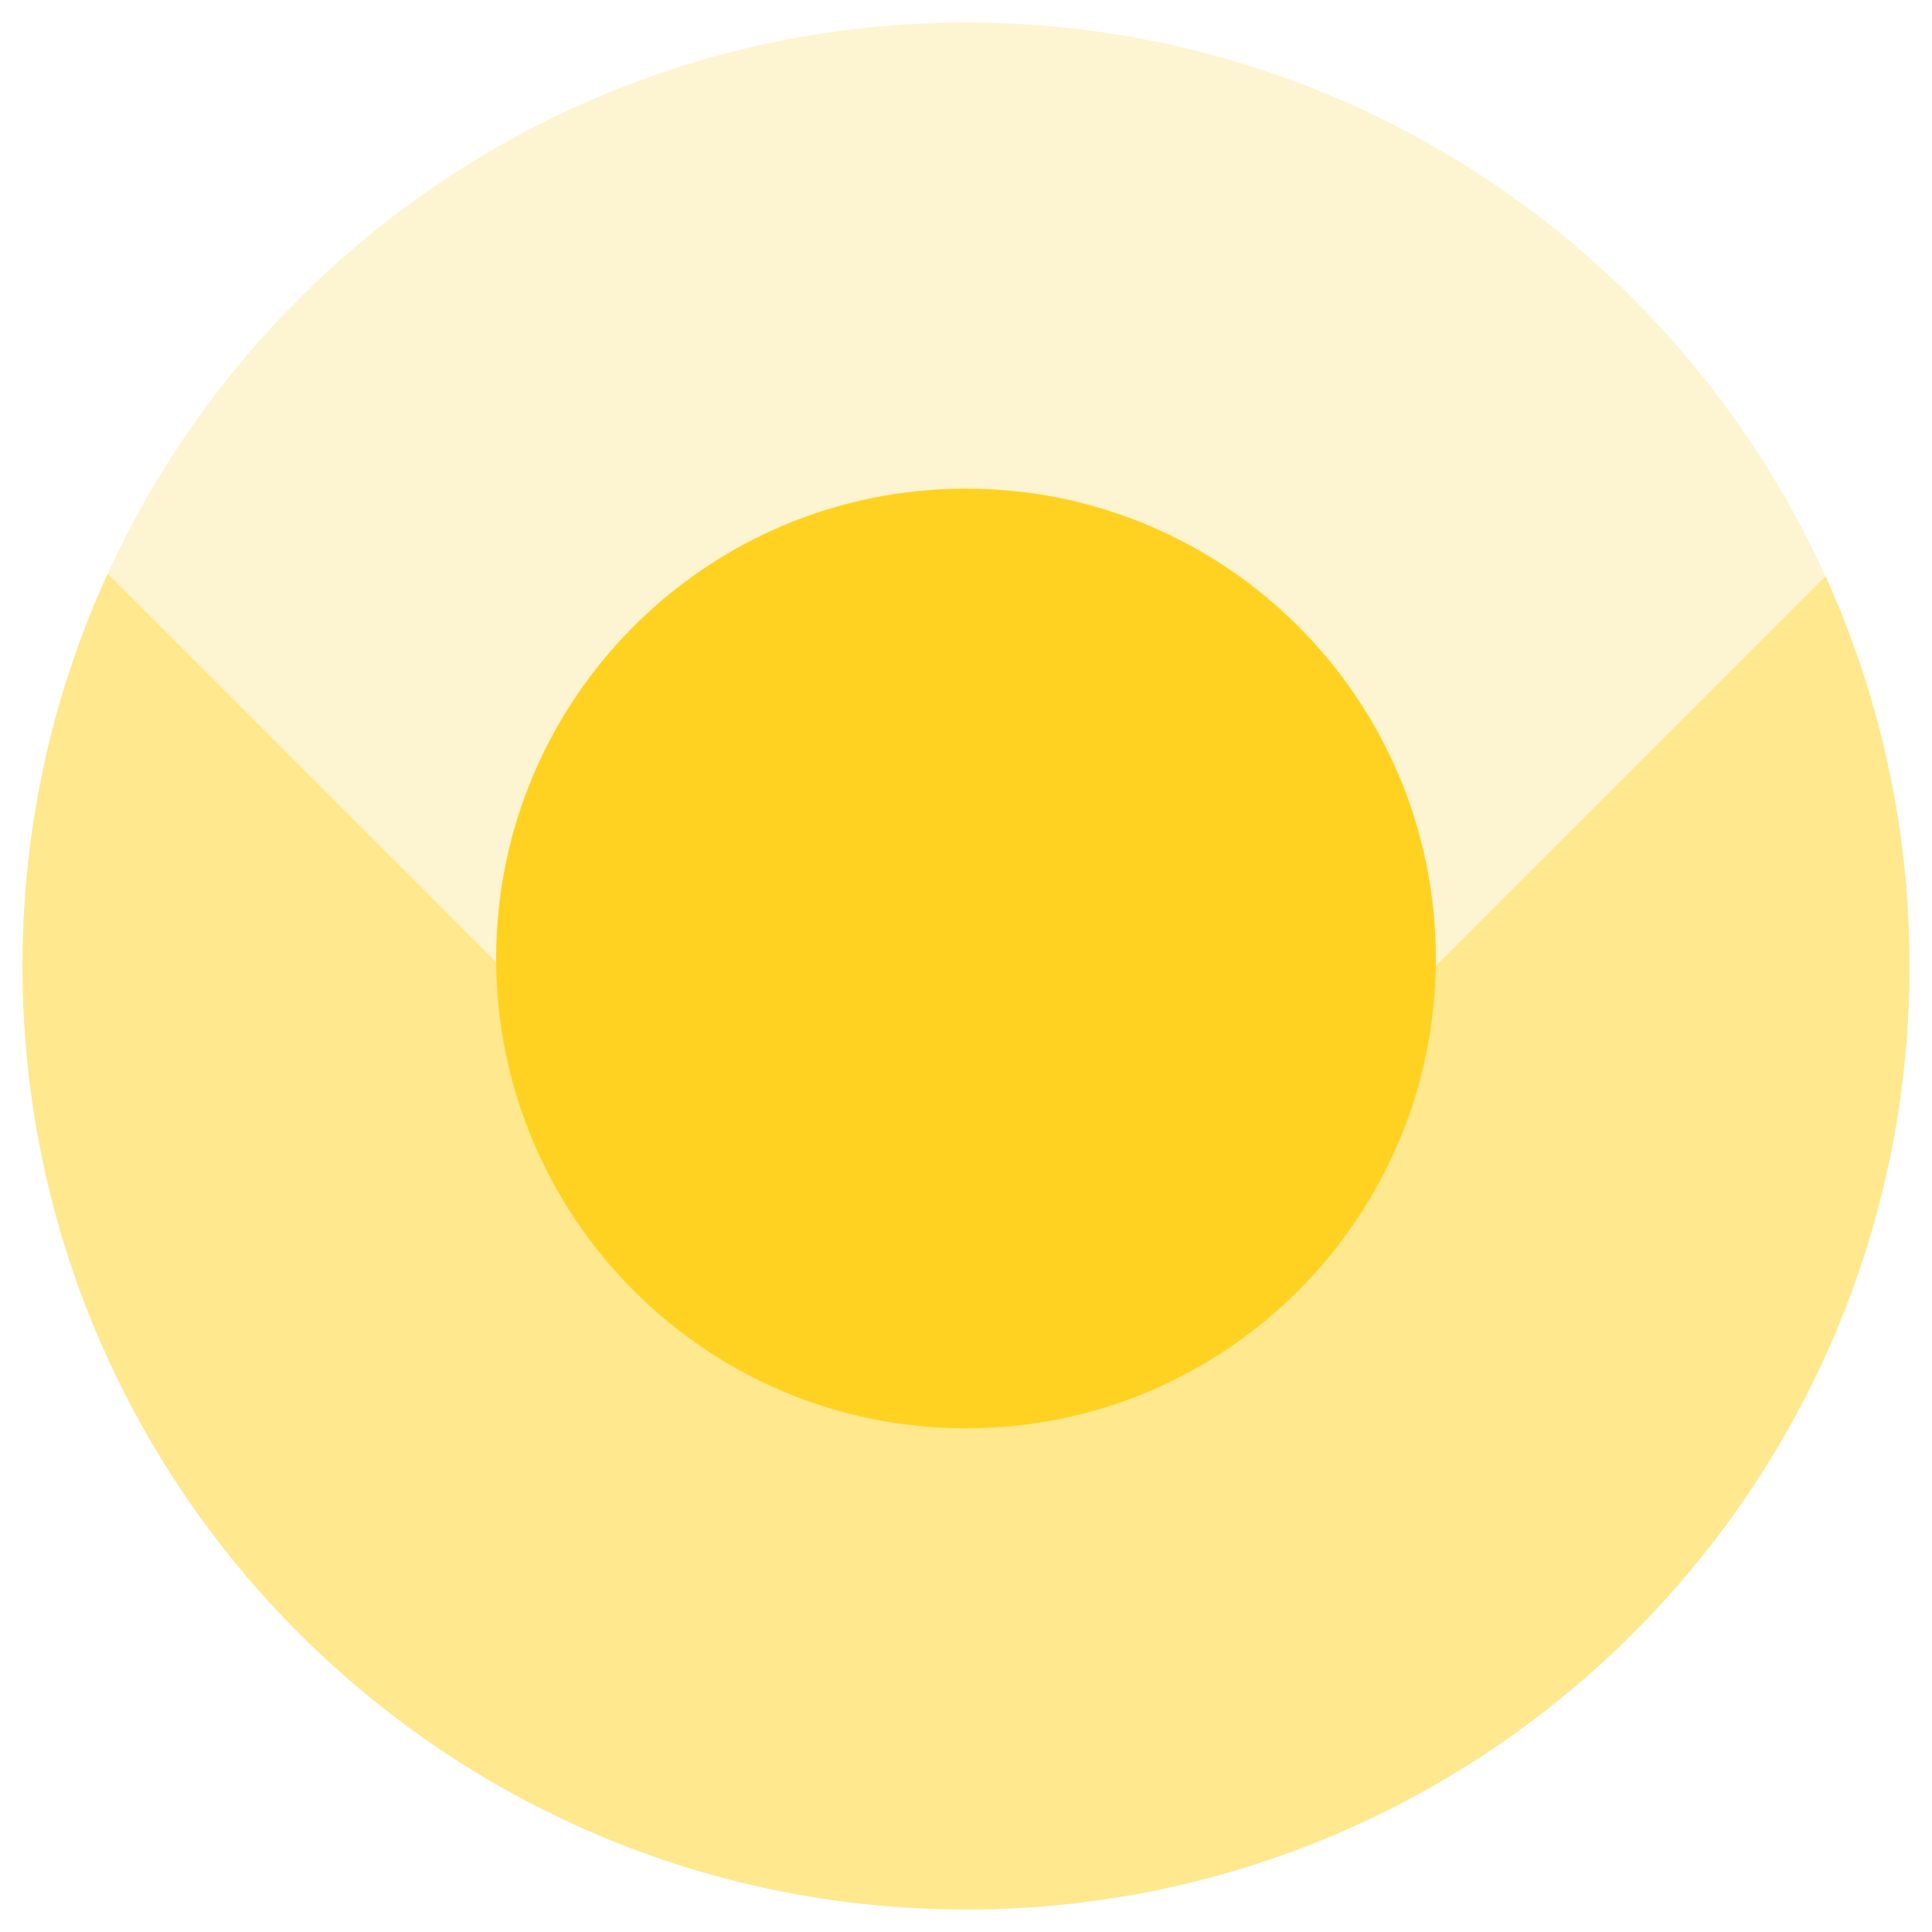
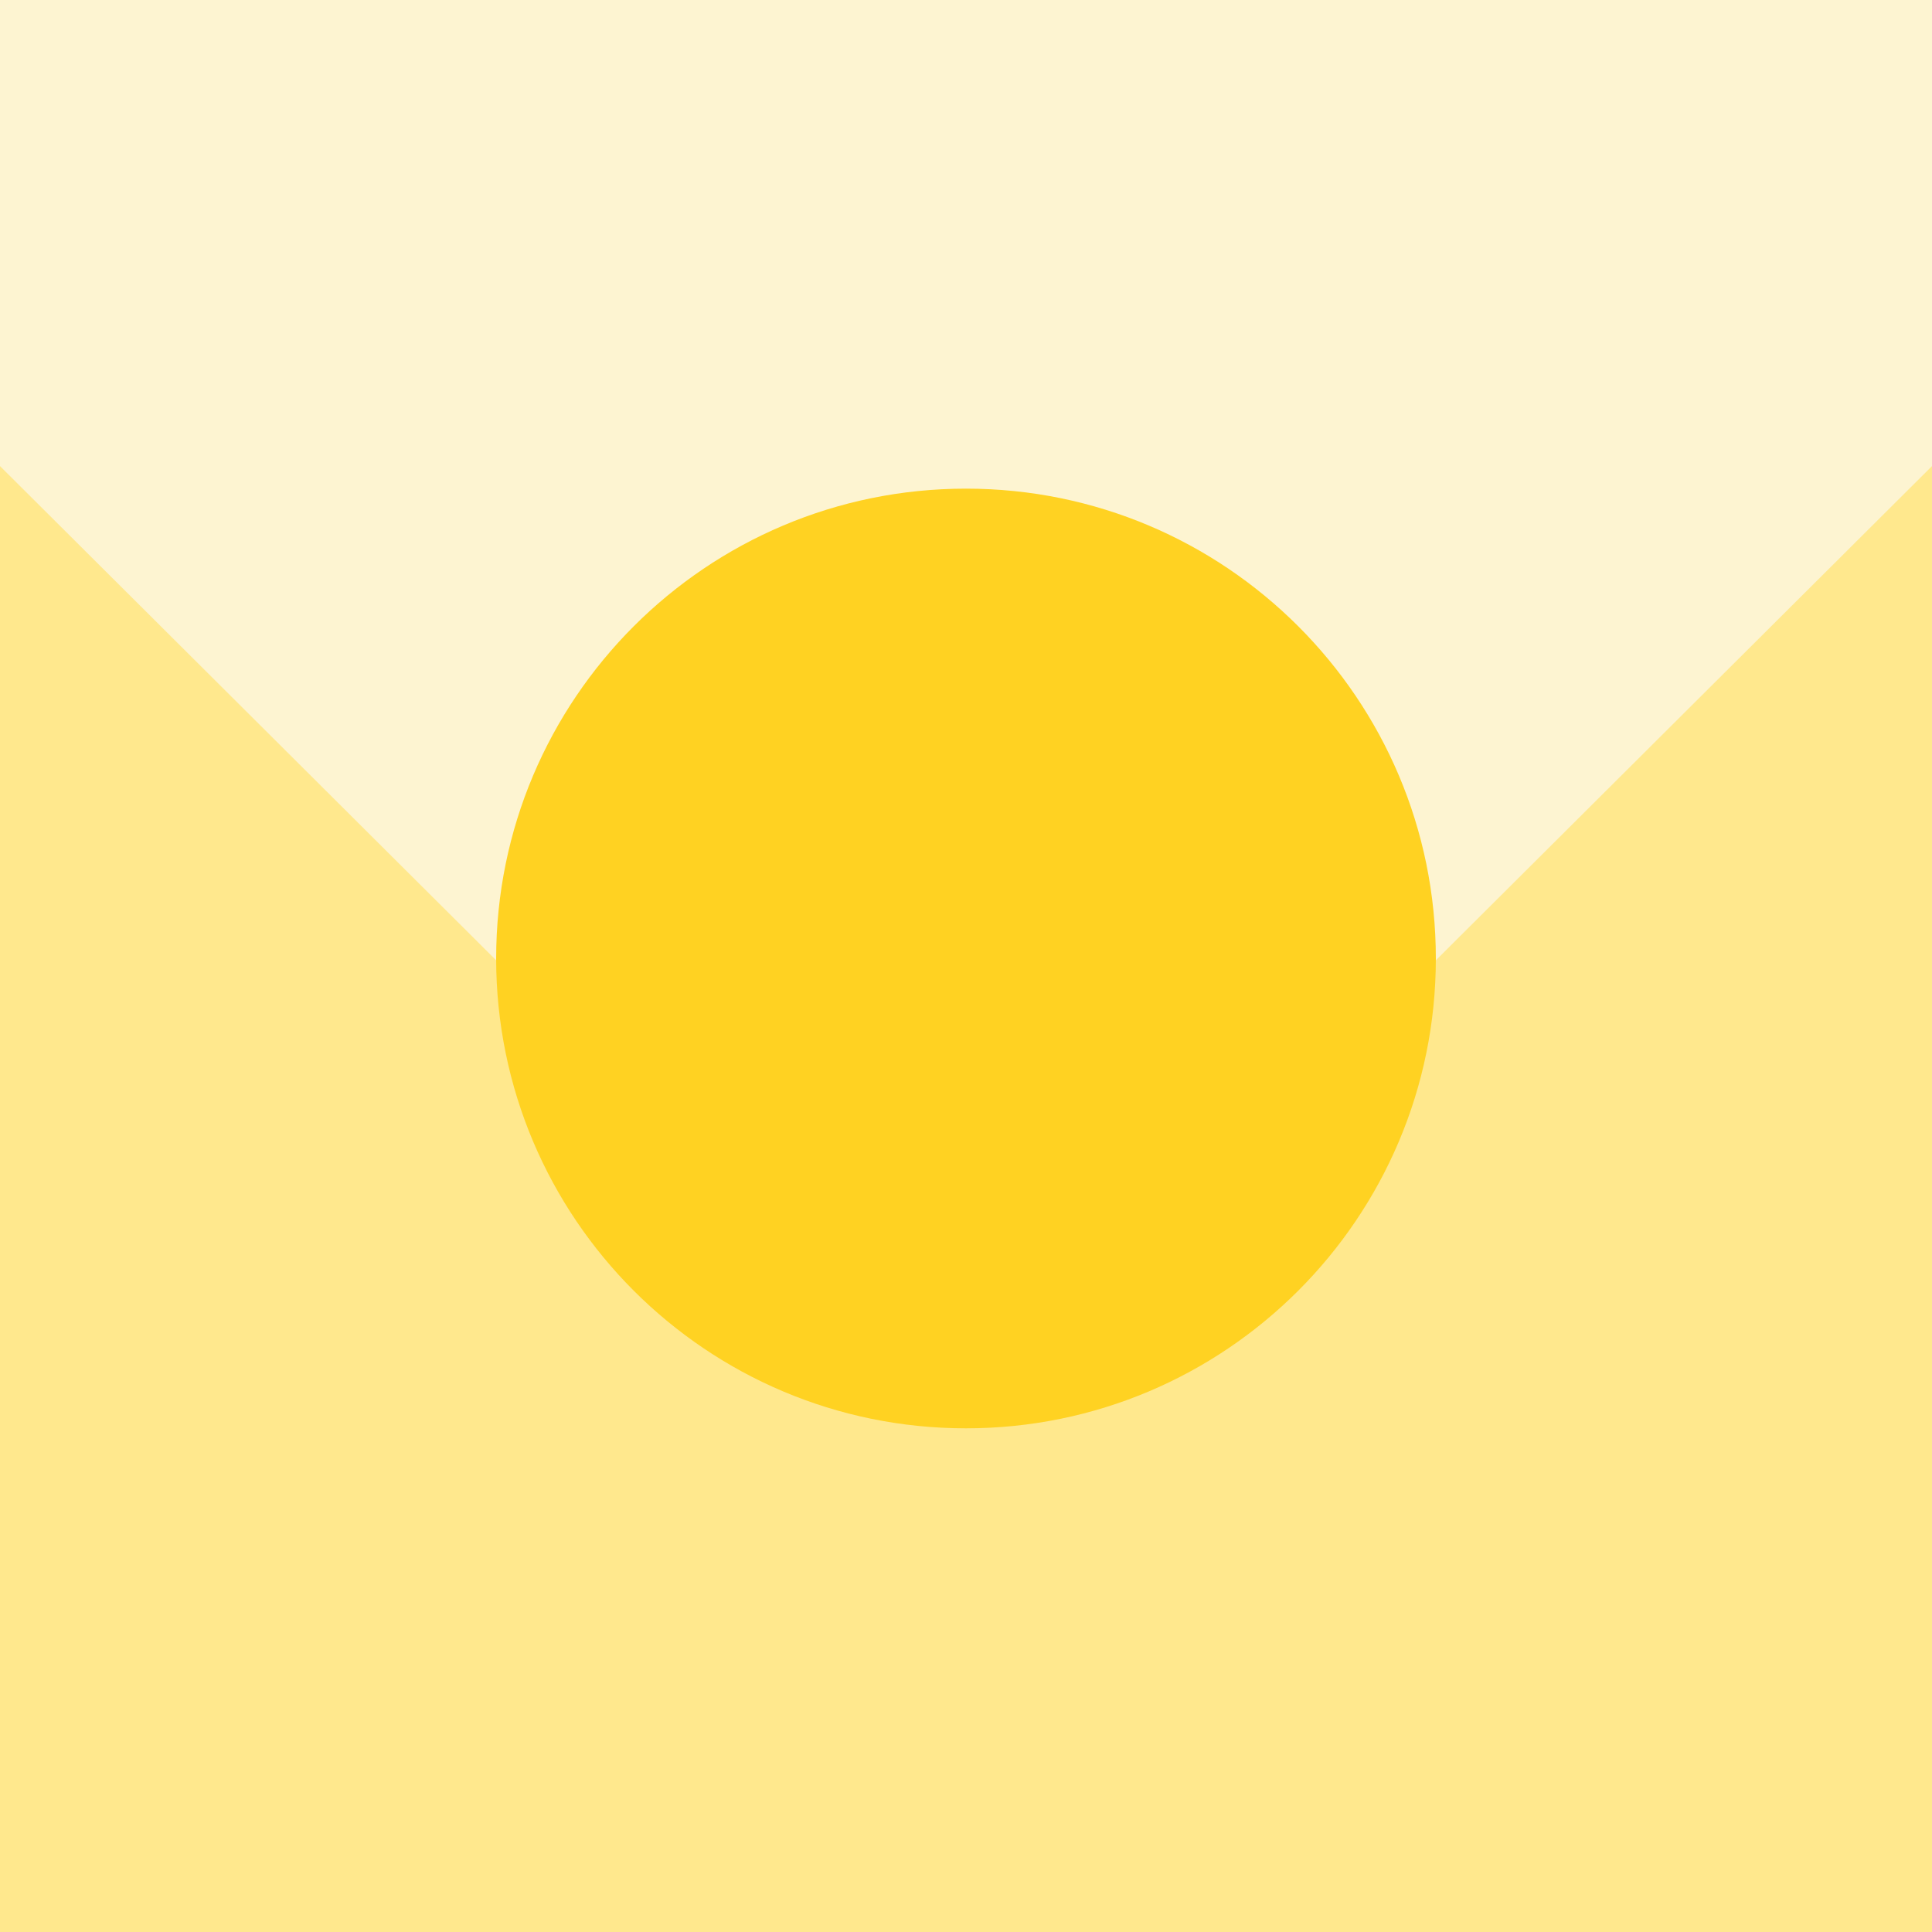
<svg xmlns="http://www.w3.org/2000/svg" height="257" viewBox="0 0 257 257" width="257">
-   <g fill="none" fill-rule="evenodd" transform="matrix(0 1 -1 0 254 3)">
-     <circle cx="125.5" cy="125.5" fill="#fdf4d1" r="125.5" />
-     <path d="m73.326 239.674 110.182-110.182c2.343-2.343 2.343-6.142 0-8.485l-109.838-109.838c15.799-7.174 33.348-11.169 51.83-11.169 69.312 0 125.5 56.188 125.5 125.5 0 69.312-56.188 125.5-125.5 125.5-18.616 0-36.286-4.053-52.174-11.326z" fill="#ffe88d" />
-     <circle cx="124.5" cy="125.5" fill="#ffd222" r="62.5" />
+   <g fill="none" fill-rule="evenodd">
+     <path d="m0 0h257v257h-257z" fill="#fdf4d1" />
+     <path d="m0 257 114.385-113.94c7.804-7.774 20.425-7.774 28.229 0l114.385 113.94v-195h-257z" fill="#ffe88d" transform="matrix(1 0 0 -1 0 319)" />
+     <circle cx="128.5" cy="127.5" fill="#ffd222" r="62.5" transform="matrix(0 1 -1 0 256 -1)" />
  </g>
</svg>
